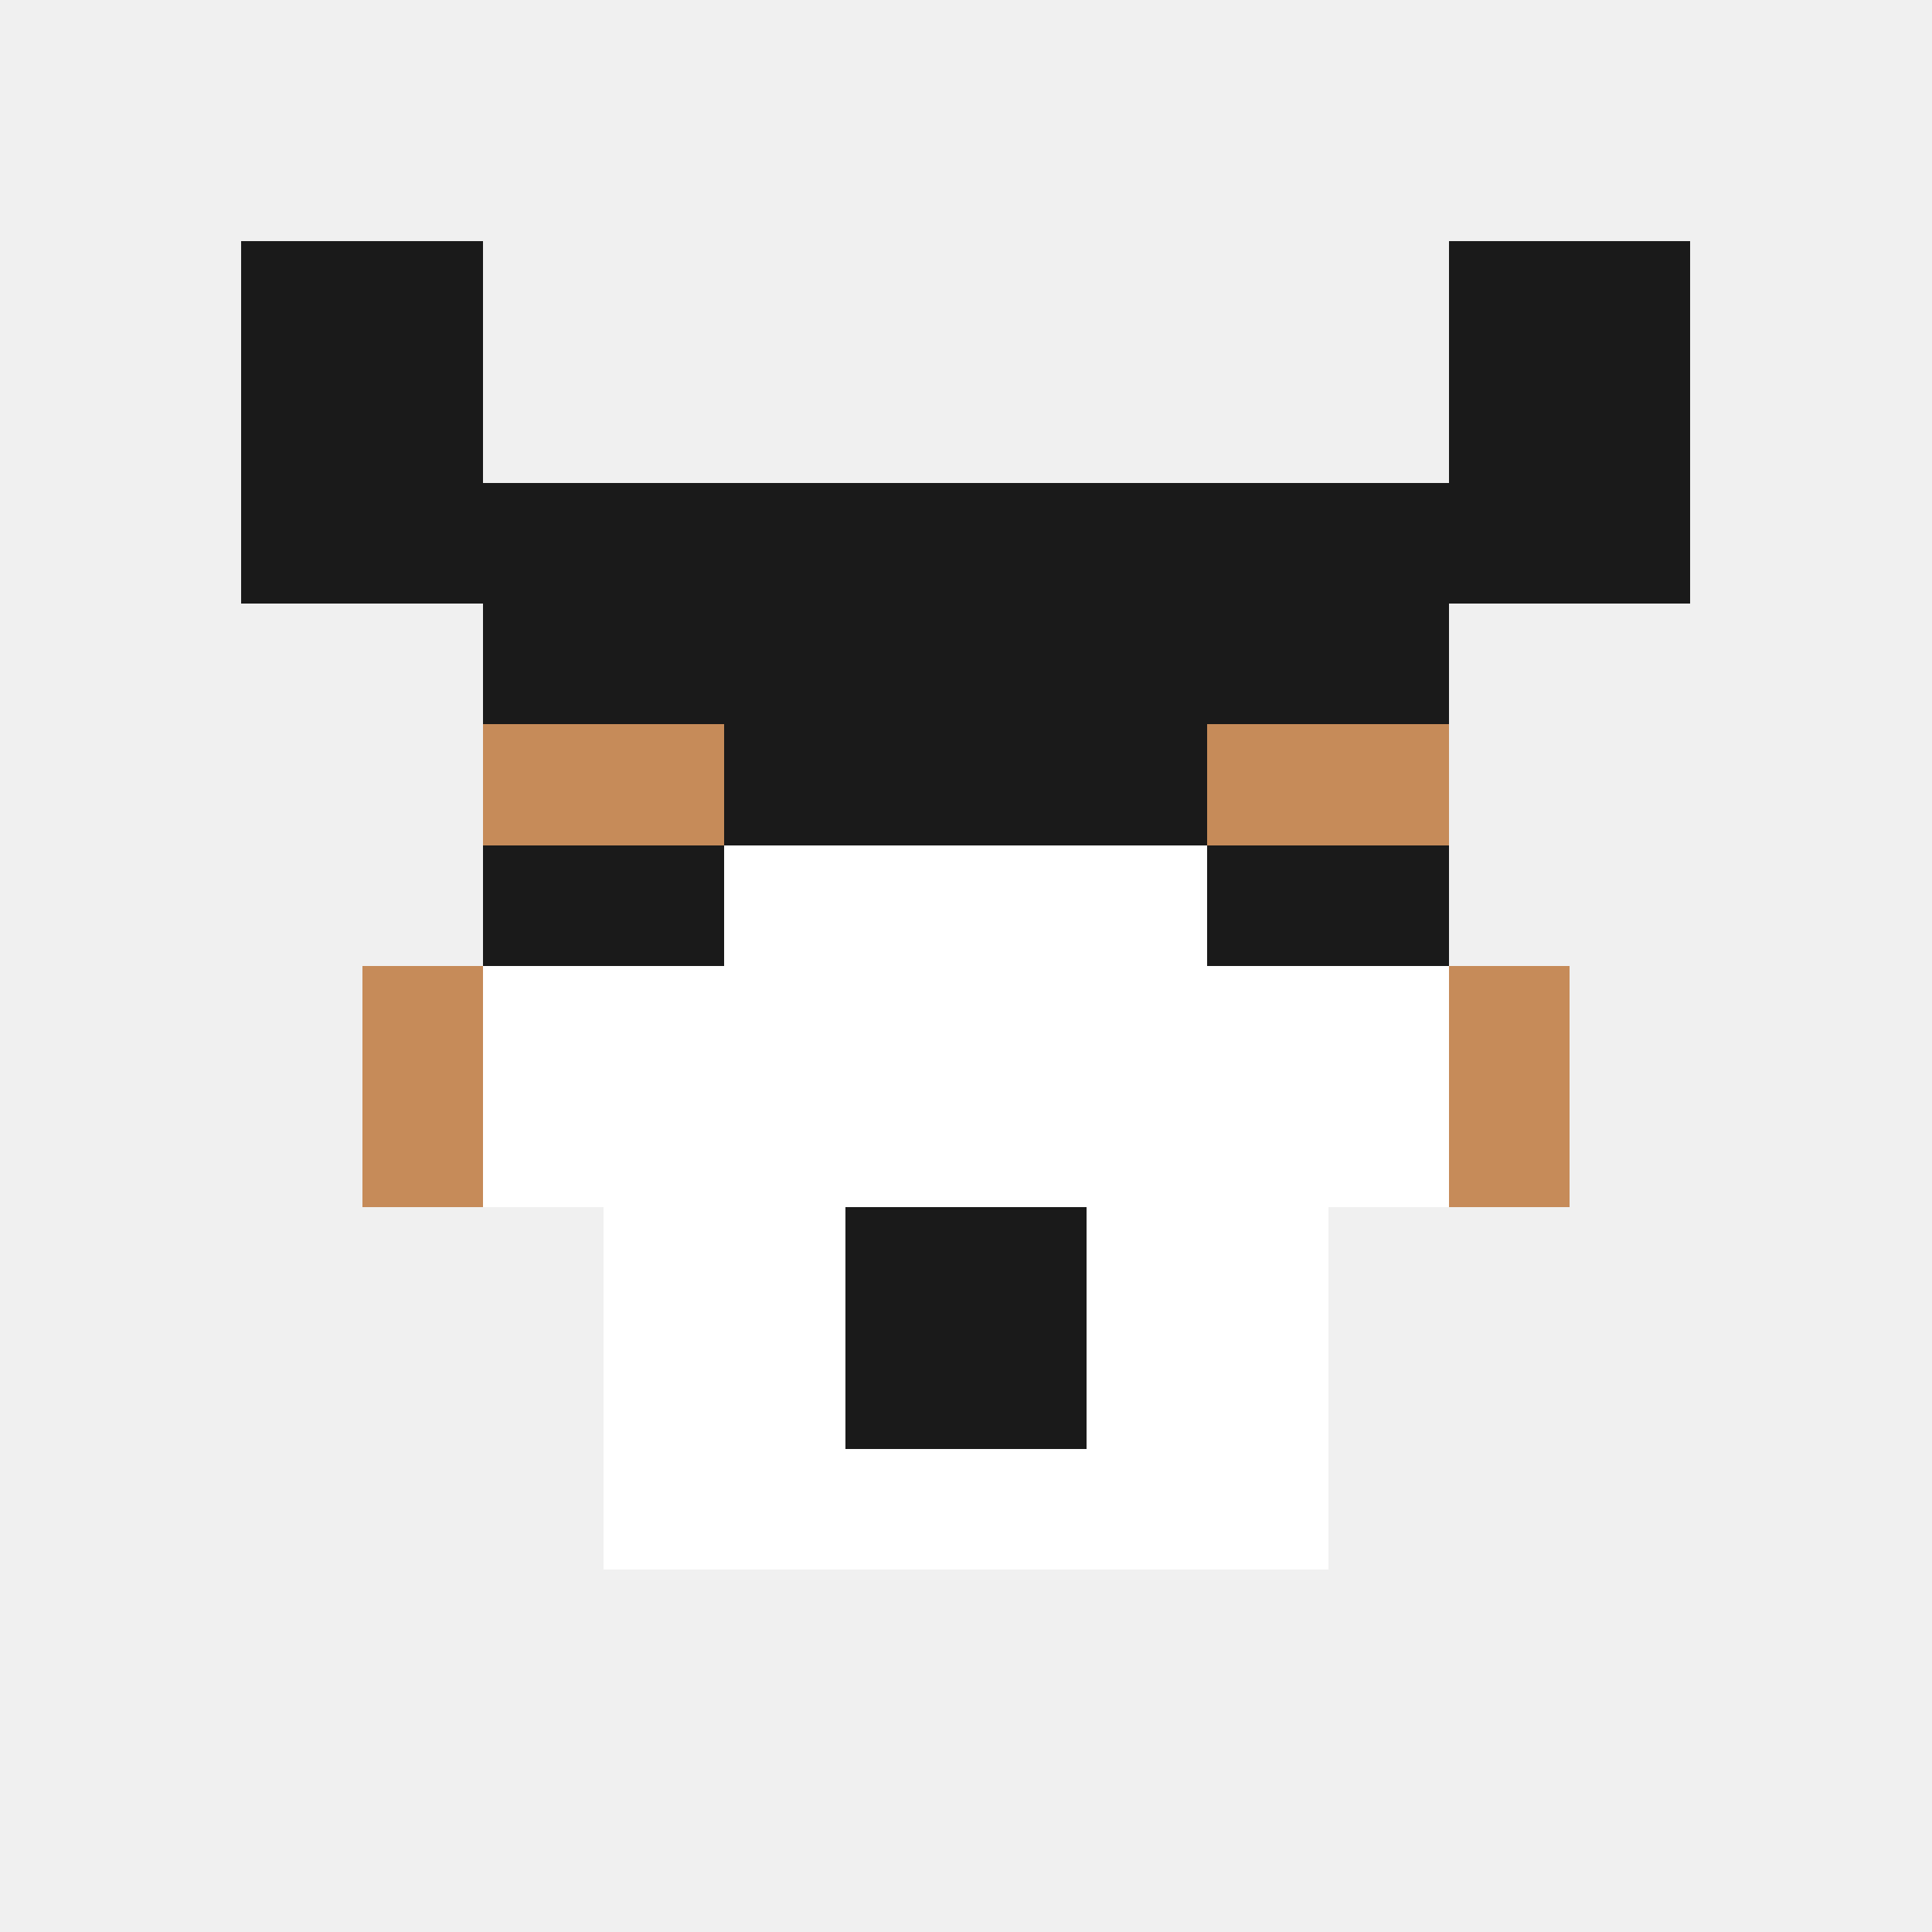
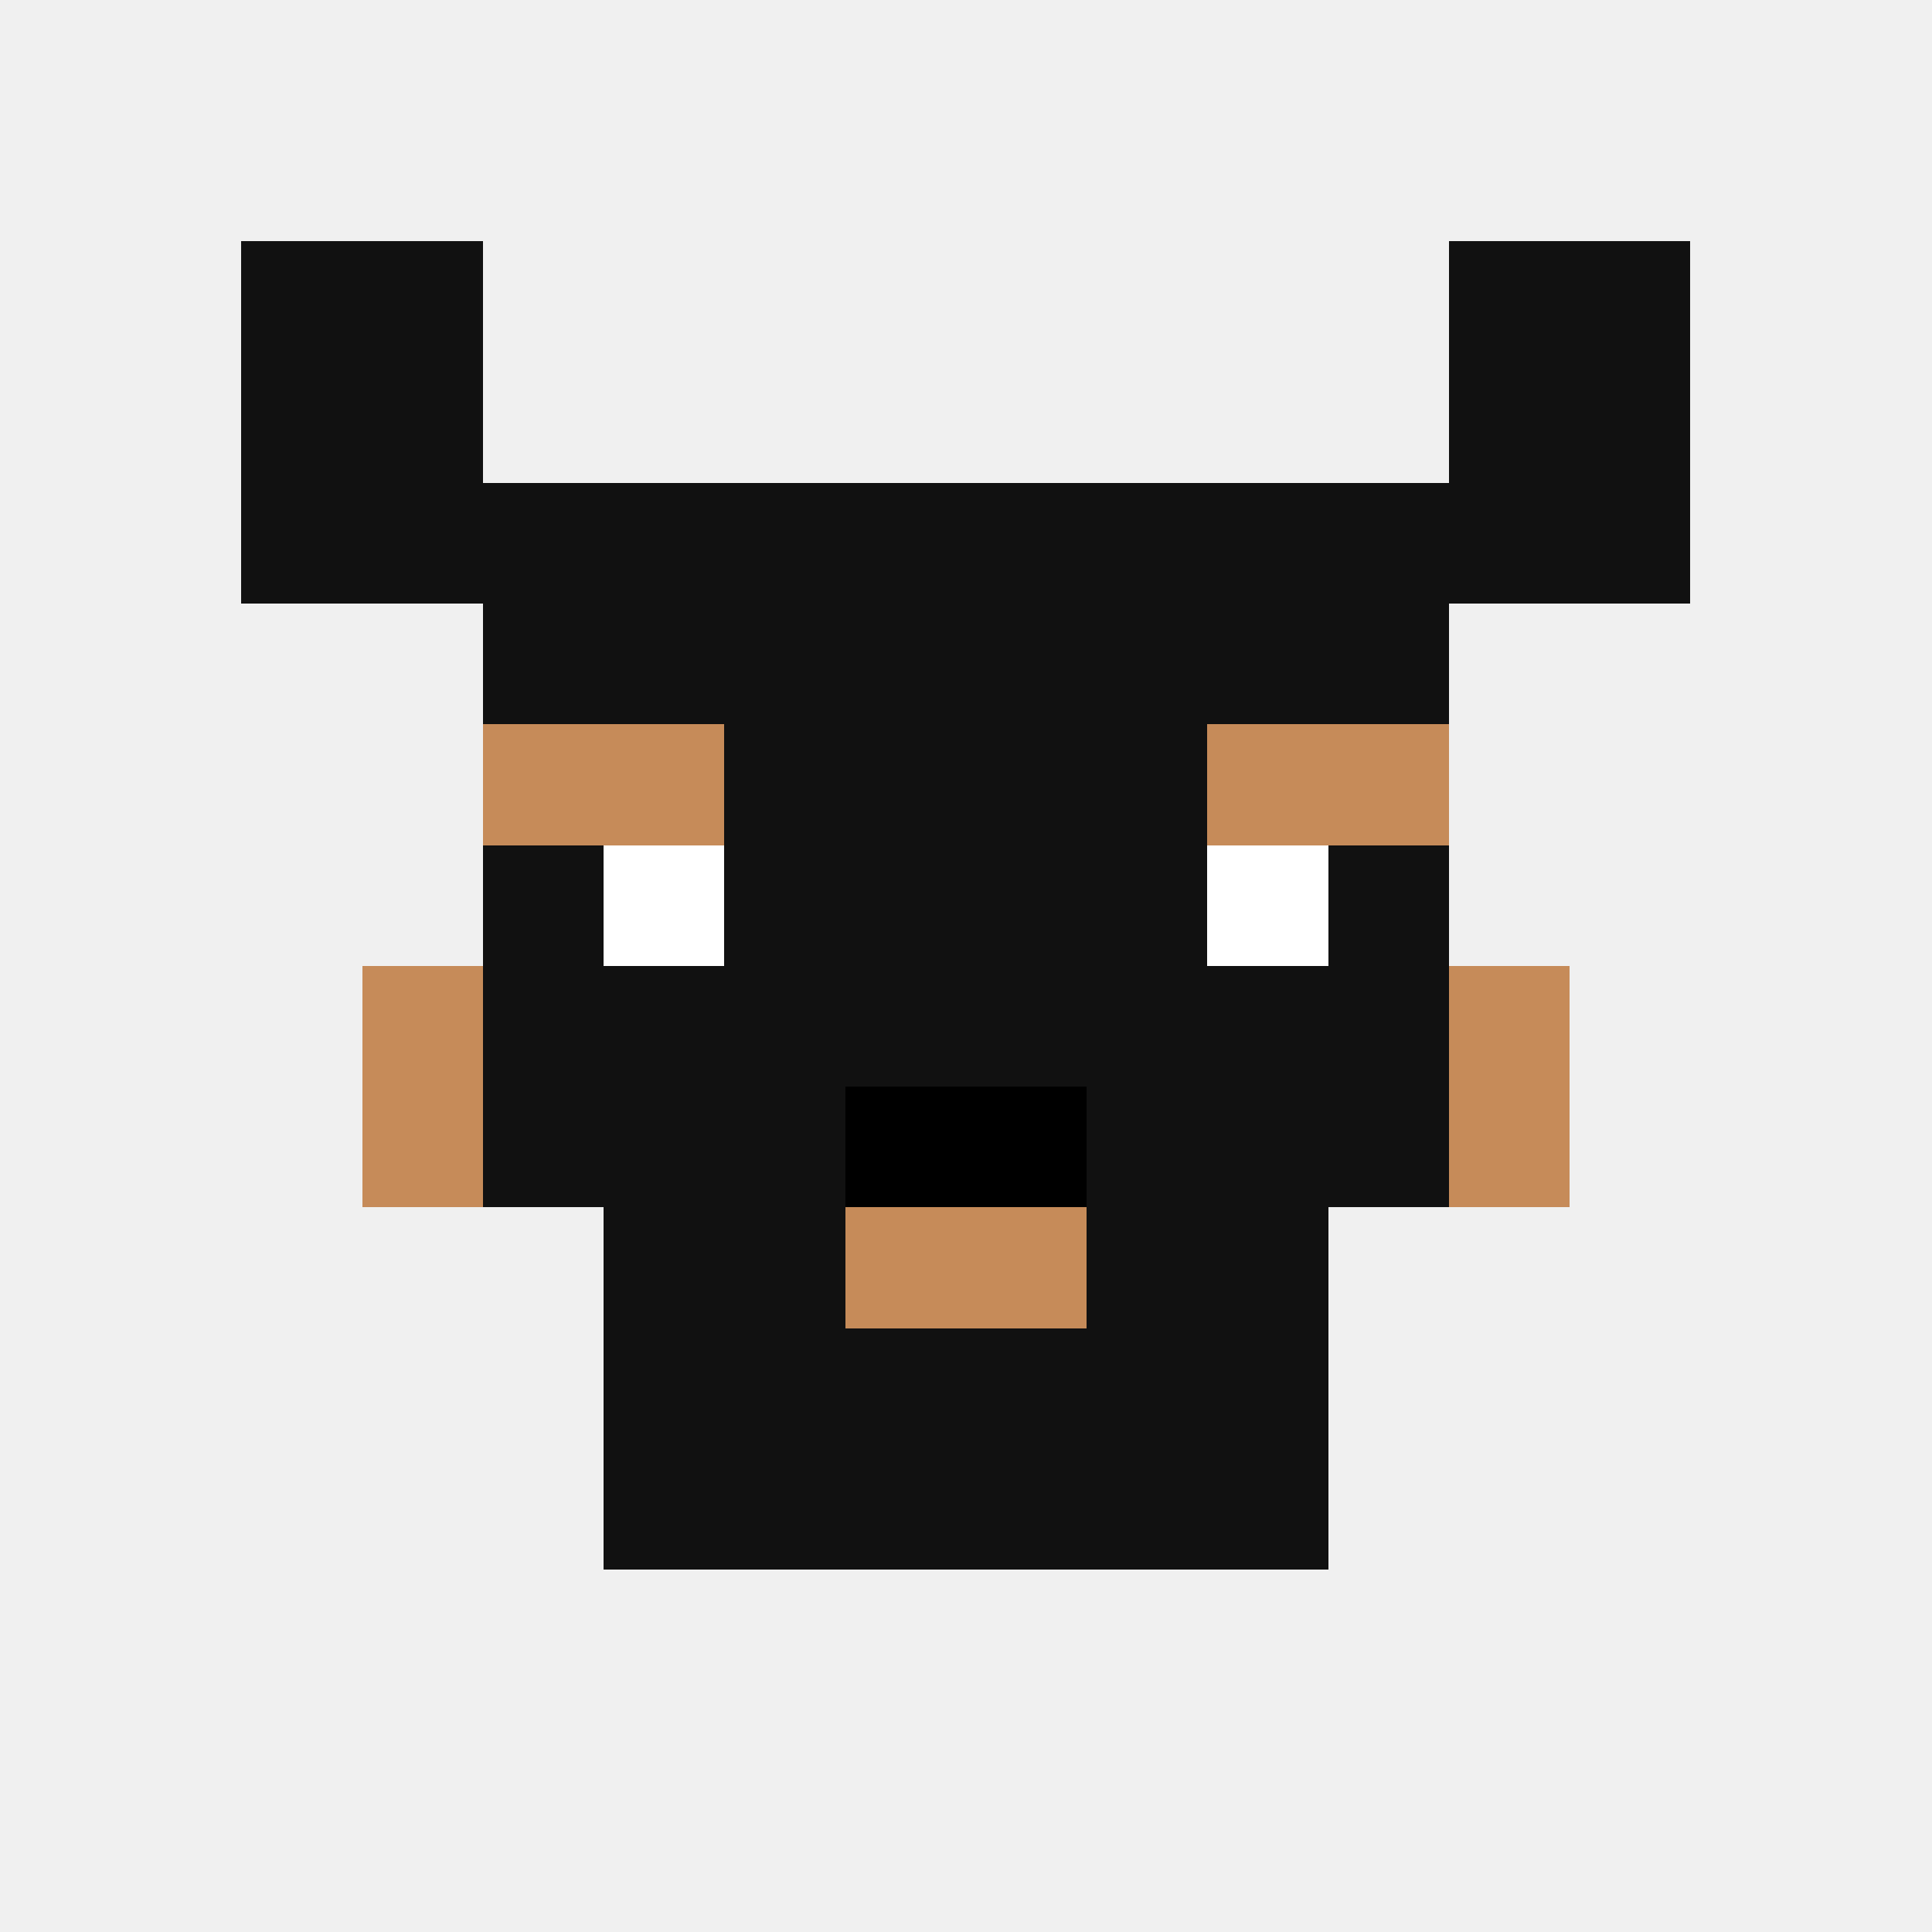
<svg xmlns="http://www.w3.org/2000/svg" viewBox="0 0 16 16" width="32" height="32" shape-rendering="crispEdges">
-   <rect x="2" y="2" width="2" height="3" fill="#1a1a1a" />
-   <rect x="12" y="2" width="2" height="3" fill="#1a1a1a" />
-   <rect x="4" y="4" width="8" height="4" fill="#1a1a1a" />
+   <rect x="2" y="2" width="2" height="3" fill="#111111" />
+   <rect x="12" y="2" width="2" height="3" fill="#111111" />
+   <rect x="4" y="4" width="8" height="4" fill="#111111" />
  <rect x="4" y="6" width="2" height="1" fill="#c68b59" />
  <rect x="10" y="6" width="2" height="1" fill="#c68b59" />
-   <rect x="5" y="7" width="1" height="1" fill="#1a1a1a" />
-   <rect x="10" y="7" width="1" height="1" fill="#1a1a1a" />
+   <rect x="5" y="7" width="1" height="1" fill="#ffffff" />
+   <rect x="10" y="7" width="1" height="1" fill="#ffffff" />
  <rect x="3" y="8" width="2" height="2" fill="#c68b59" />
  <rect x="11" y="8" width="2" height="2" fill="#c68b59" />
-   <rect x="5" y="8" width="6" height="5" fill="#ffffff" />
-   <rect x="6" y="7" width="4" height="1" fill="#ffffff" />
-   <rect x="4" y="8" width="1" height="2" fill="#ffffff" />
-   <rect x="11" y="8" width="1" height="2" fill="#ffffff" />
-   <rect x="7" y="10" width="2" height="1" fill="#1a1a1a" />
-   <rect x="7" y="11" width="2" height="2" fill="#ffffff" />
-   <rect x="7" y="11" width="2" height="1" fill="#1a1a1a" />
+   <rect x="5" y="8" width="6" height="5" fill="#111111" />
+   <rect x="6" y="7" width="4" height="1" fill="#111111" />
+   <rect x="4" y="8" width="1" height="2" fill="#111111" />
+   <rect x="11" y="8" width="1" height="2" fill="#111111" />
+   <rect x="7" y="9" width="2" height="1" fill="#000000" />
+   <rect x="7" y="10" width="2" height="1" fill="#c68b59" />
+   <rect x="6" y="11" width="4" height="1" fill="#111111" />
</svg>
